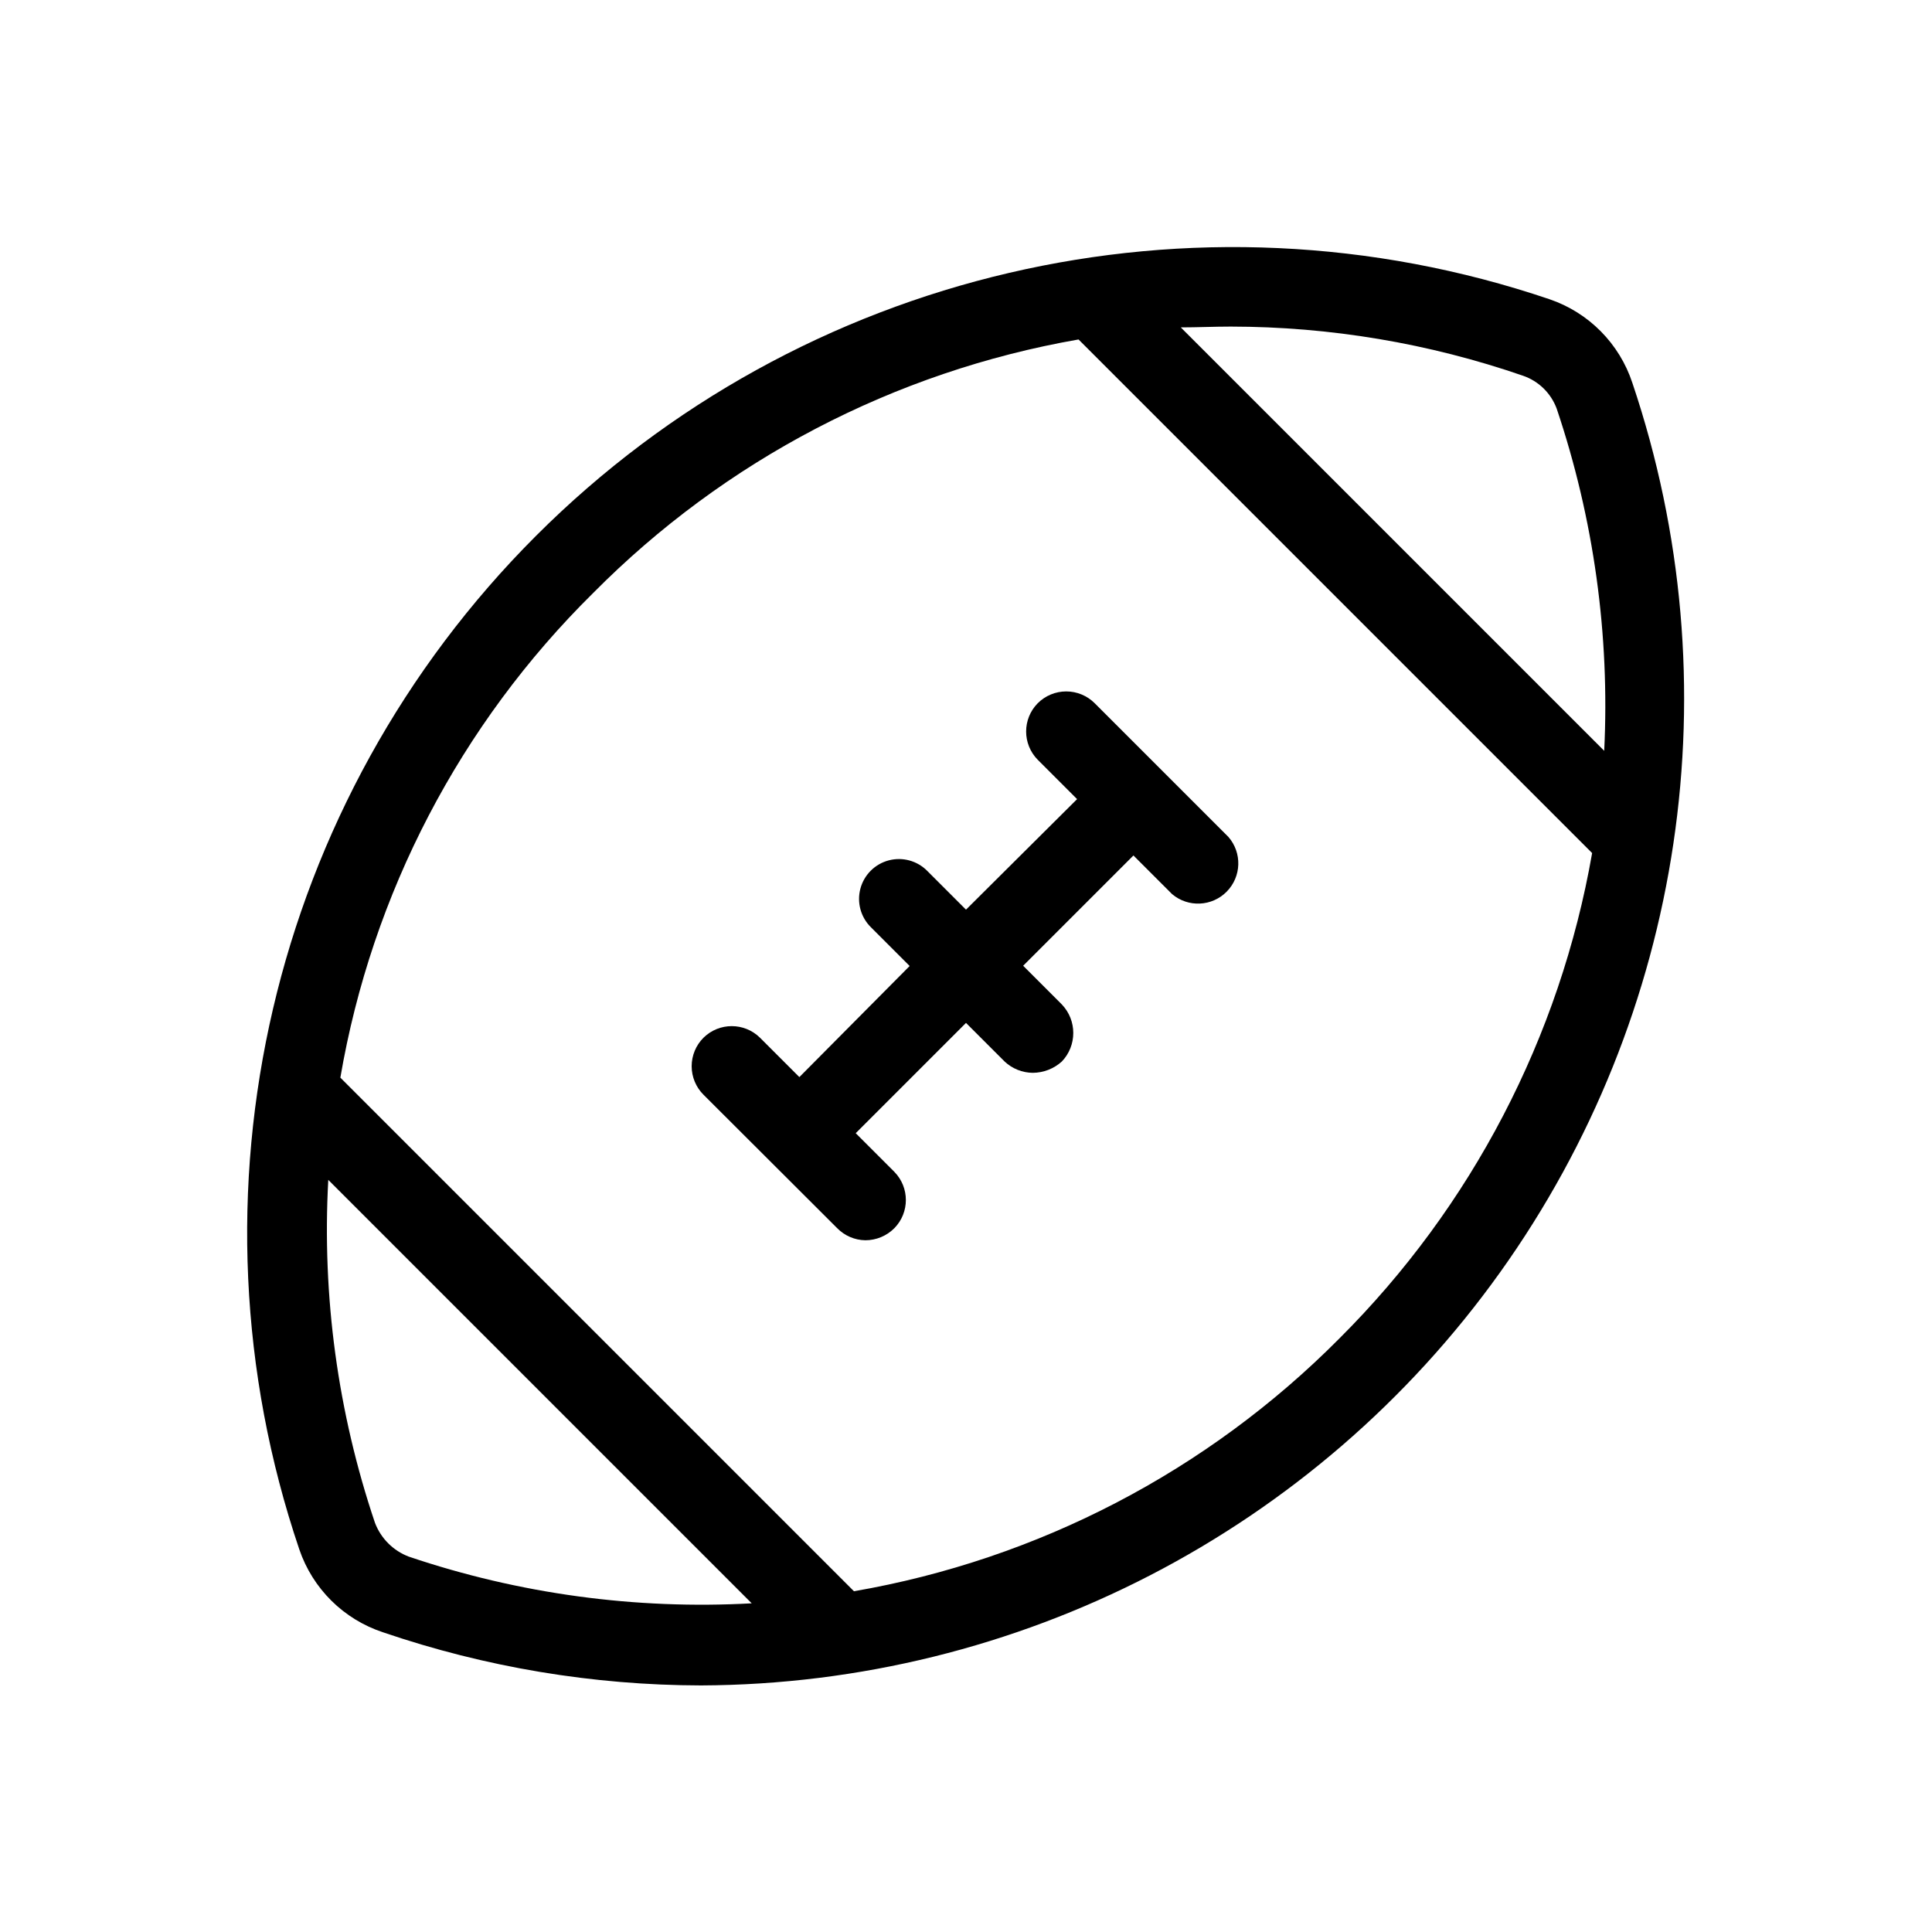
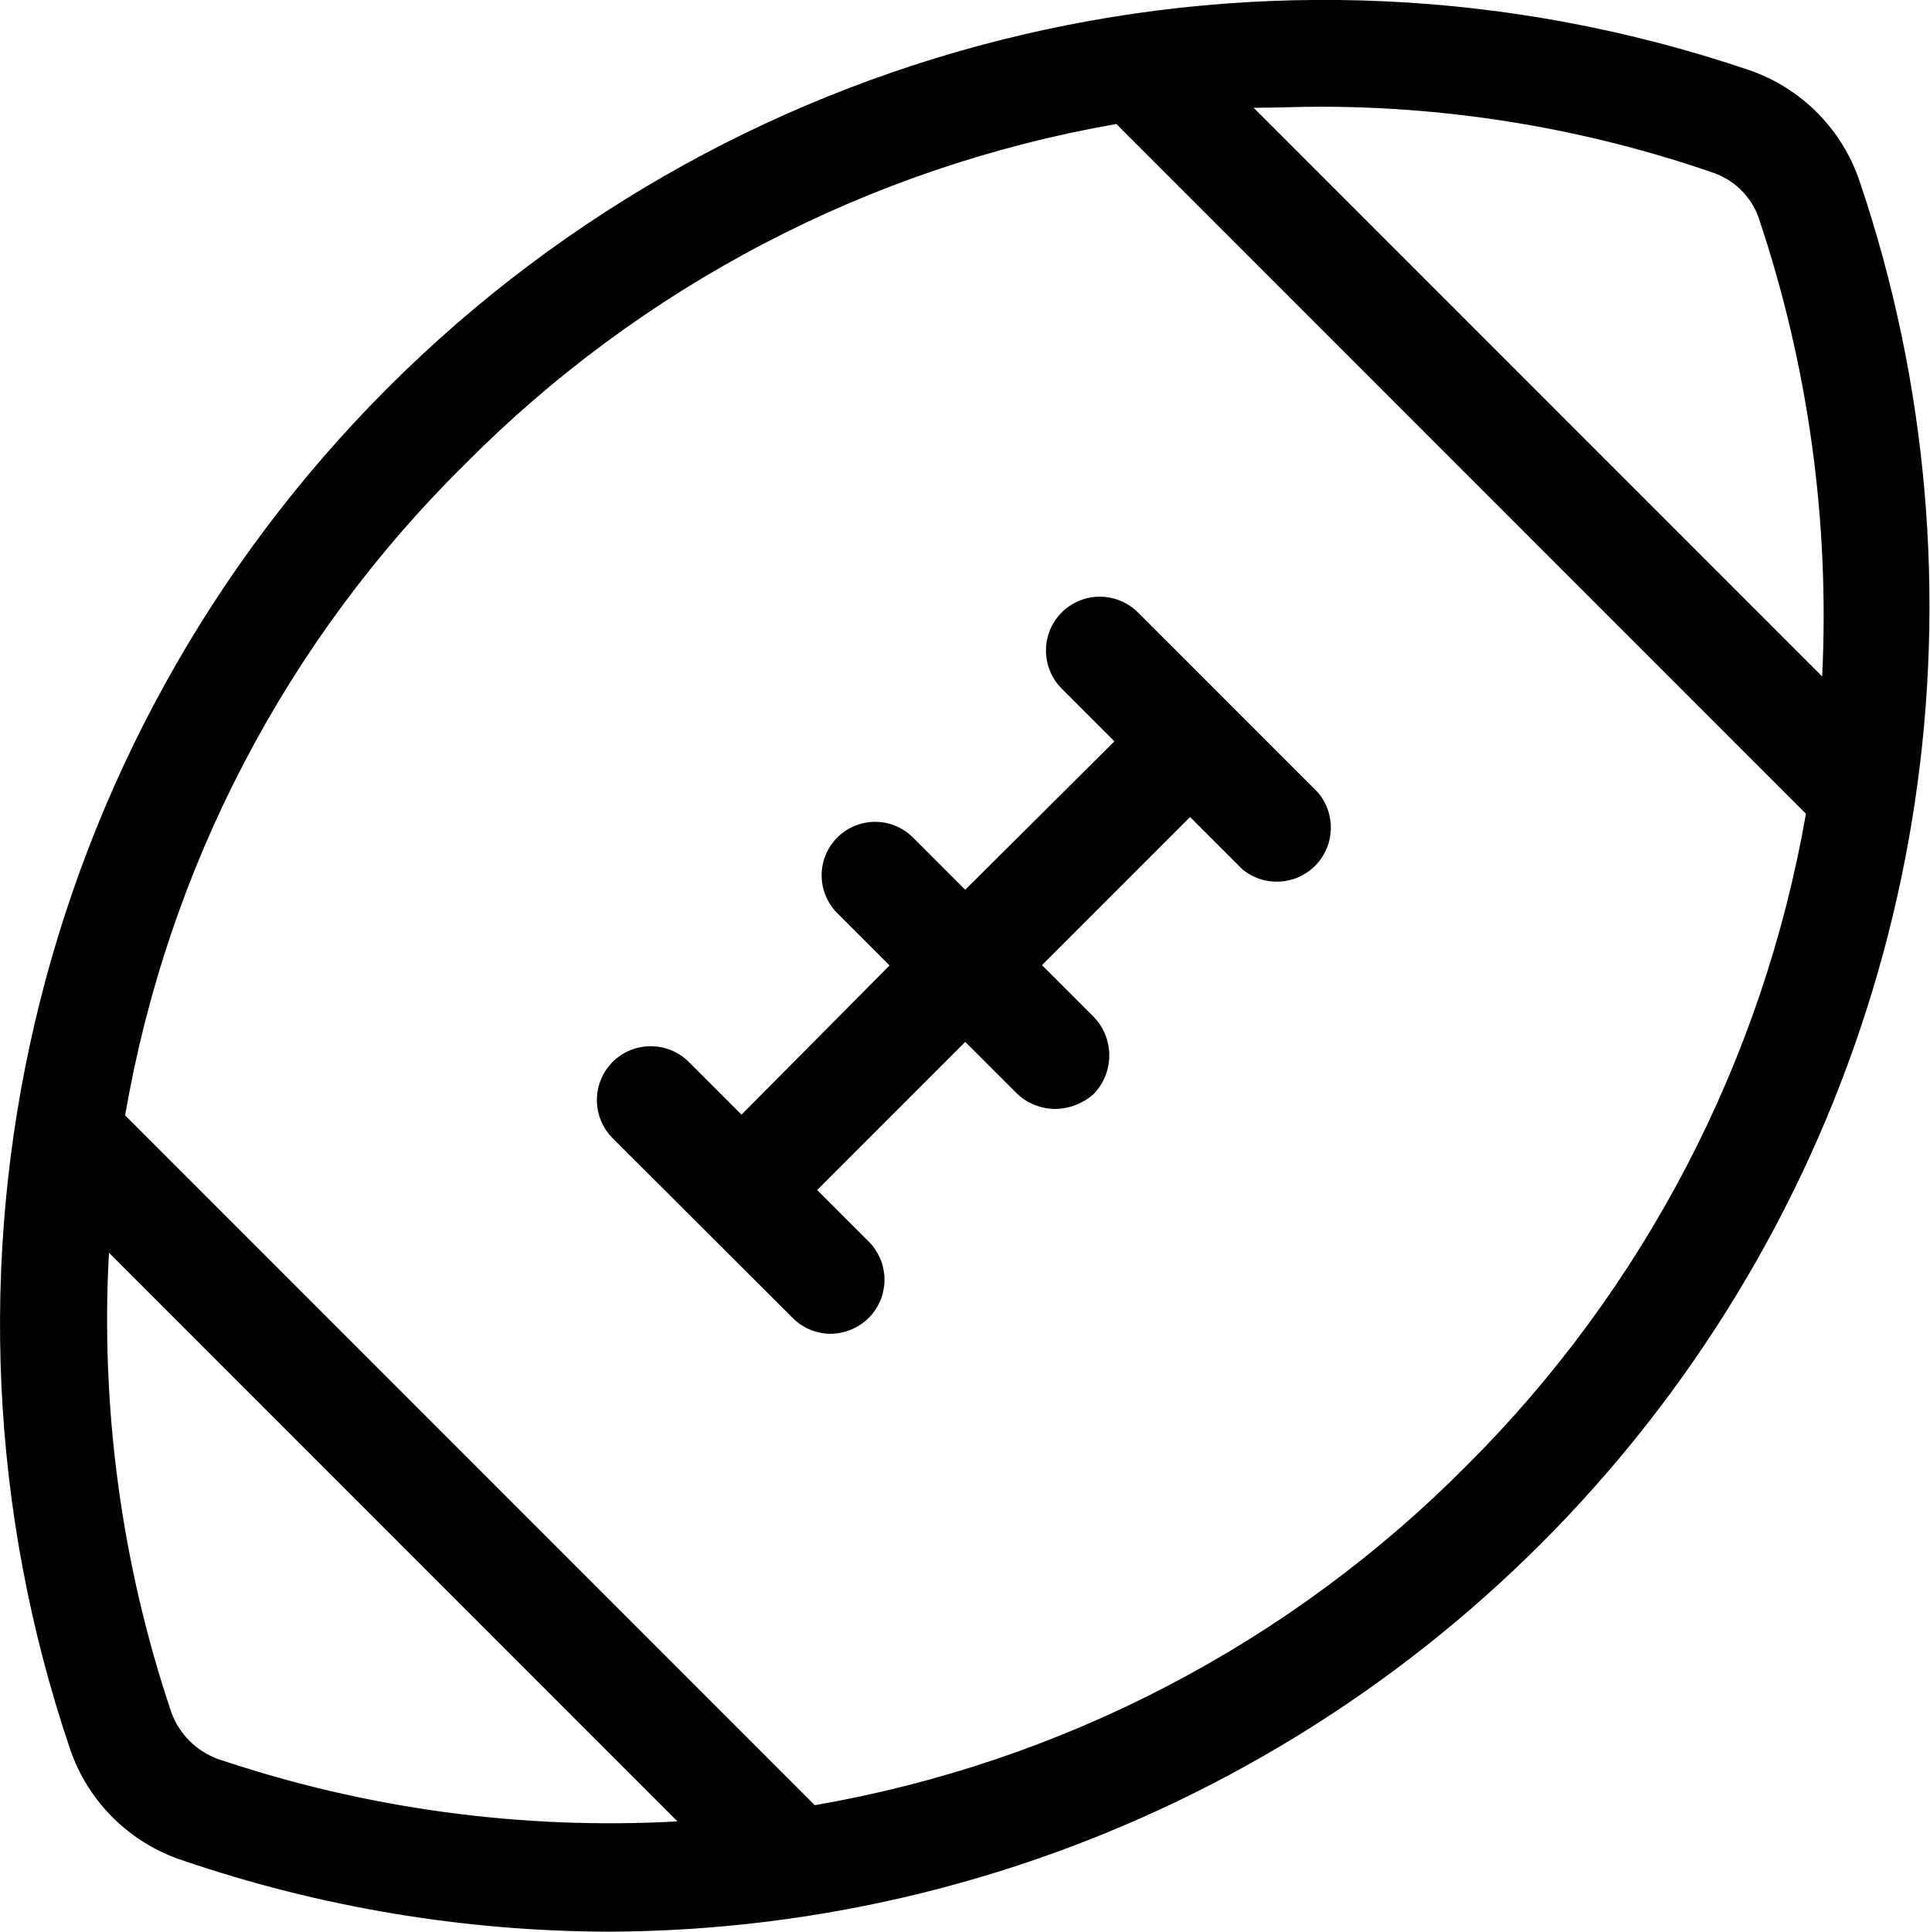
- <svg xmlns="http://www.w3.org/2000/svg" fill="#000000" width="800px" height="800px" viewBox="0 0 24 24">
+ <svg xmlns="http://www.w3.org/2000/svg" viewBox="3.07 3.07 17.85 17.87">
  <g id="Football">
    <g>
      <path d="M20.278,4.757a1.64,1.64,0,0,0-1.03-1.04,12.248,12.248,0,0,0-15.53,15.53,1.64,1.64,0,0,0,1.04,1.03,12.306,12.306,0,0,0,3.95.66,12.262,12.262,0,0,0,11.57-16.18Zm-15.2,14.58a.725.725,0,0,1-.42-.42,11.379,11.379,0,0,1-.58-4.26l5.26,5.26A11.352,11.352,0,0,1,5.078,19.337Zm11.56-2.71a11.179,11.179,0,0,1-6.03,3.14l-6.38-6.38a11.083,11.083,0,0,1,3.14-6.02,11.193,11.193,0,0,1,6.03-3.15l6.38,6.38A11.245,11.245,0,0,1,16.638,16.627Zm3.29-7.3-5.26-5.26c.21,0,.41-.01.62-.01a11.154,11.154,0,0,1,3.63.61.682.682,0,0,1,.42.41A11.543,11.543,0,0,1,19.928,9.327Z" />
      <path d="M10.4,15.257a.5.5,0,0,0,.35.15.508.508,0,0,0,.36-.15.5.5,0,0,0,0-.7l-.48-.48L12,12.707l.48.48a.518.518,0,0,0,.35.14.543.543,0,0,0,.36-.14.513.513,0,0,0,0-.71l-.48-.48,1.37-1.37.48.48a.5.5,0,0,0,.7-.71L13.6,8.737a.5.5,0,0,0-.71,0,.5.5,0,0,0,0,.7l.49.49L12,11.3l-.48-.48a.495.495,0,1,0-.7.7l.48.48-1.37,1.38-.49-.49a.5.5,0,0,0-.7,0,.5.5,0,0,0,0,.71Z" />
    </g>
  </g>
</svg>
